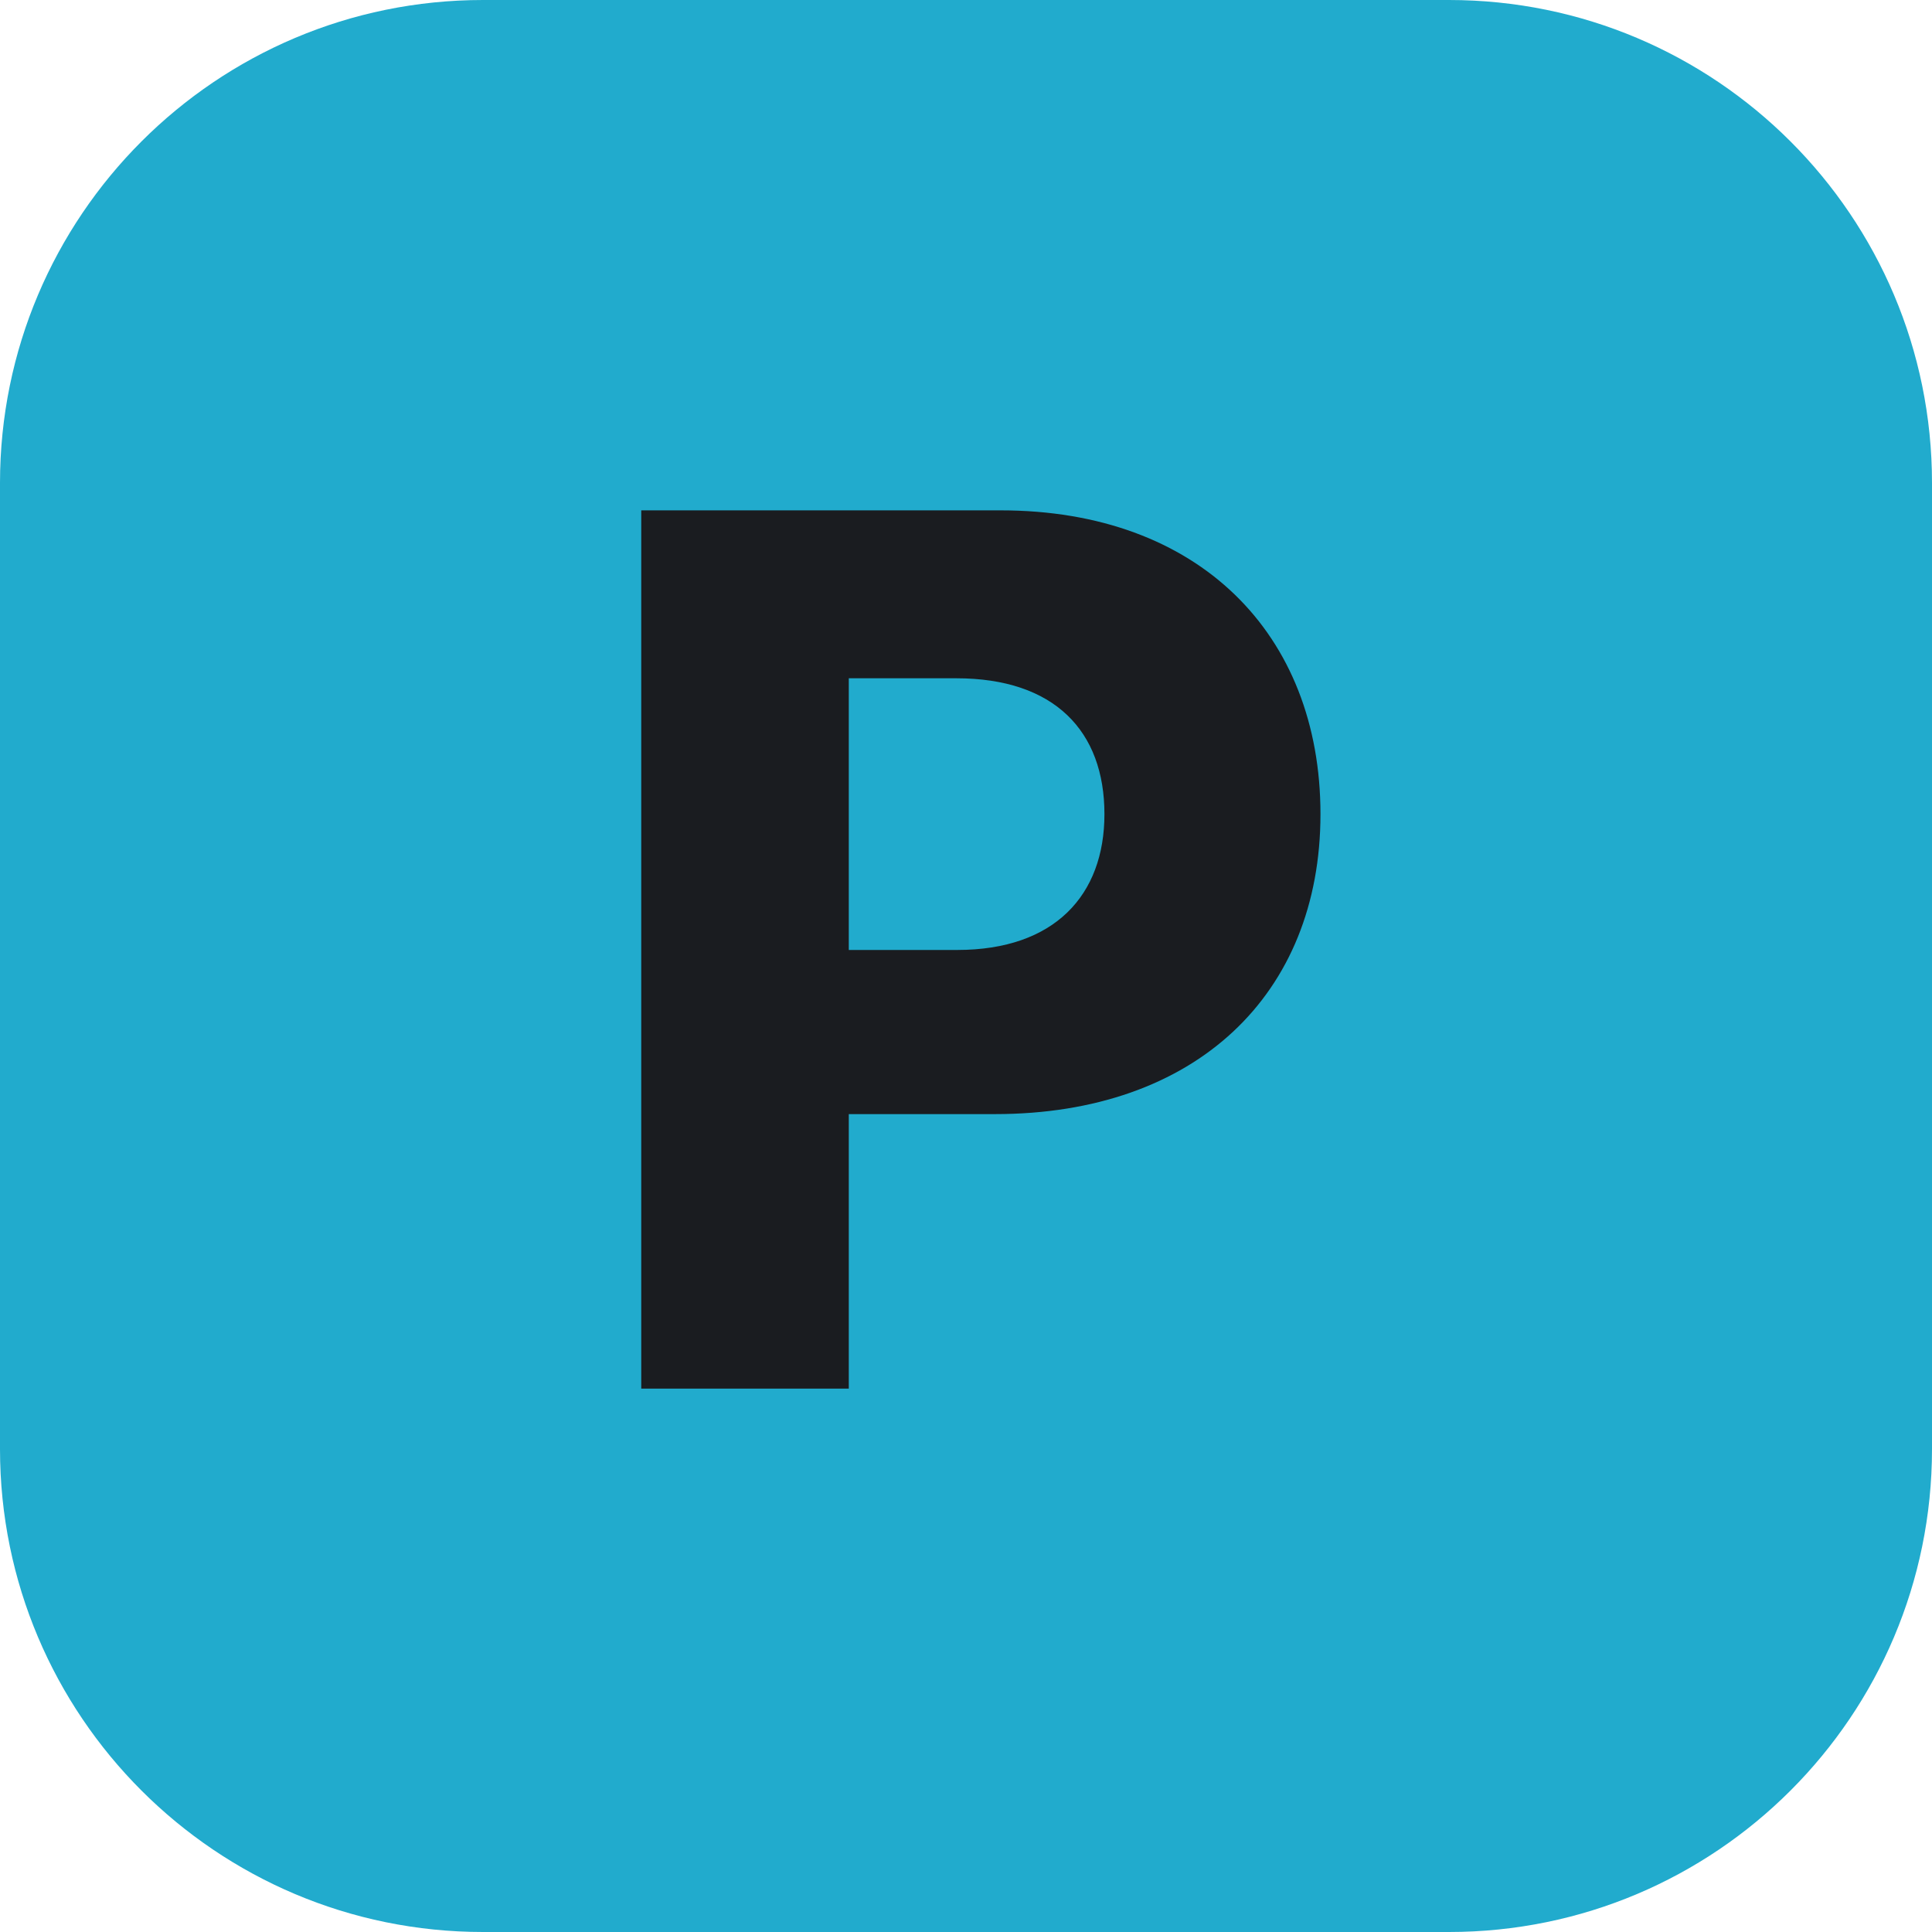
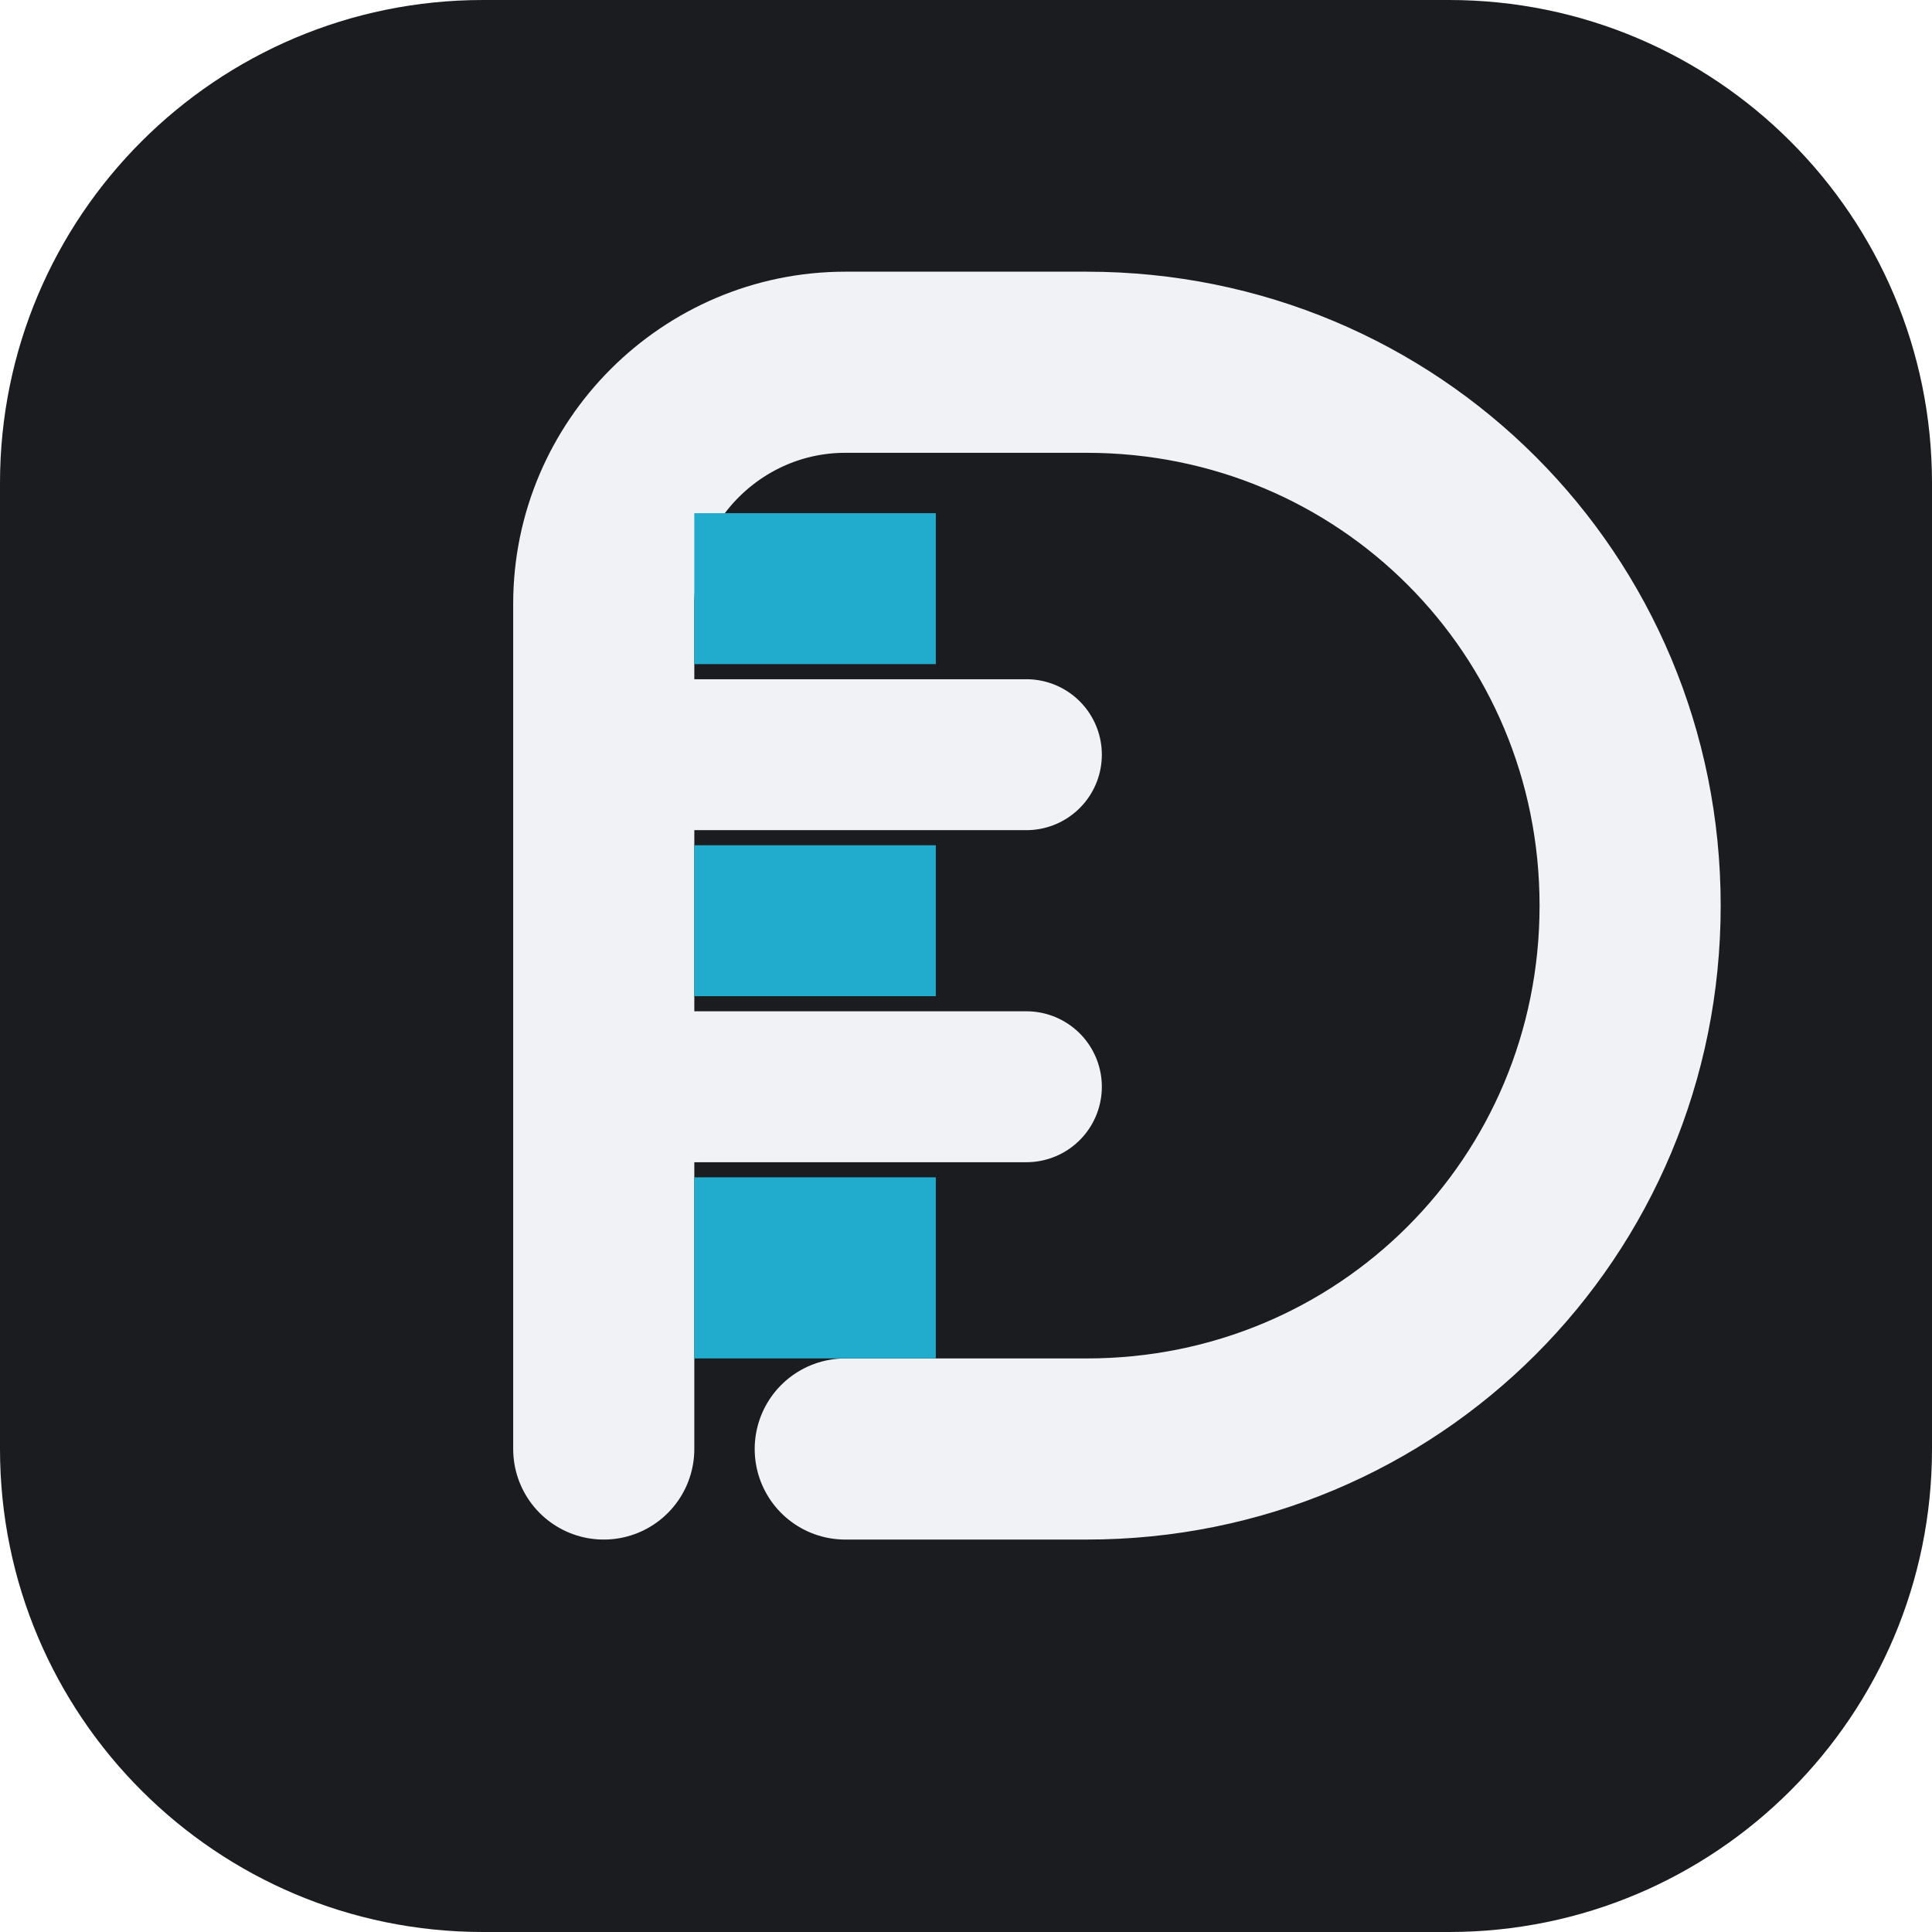
<svg xmlns="http://www.w3.org/2000/svg" viewBox="0 0 32 32">
-   <rect width="32" height="32" rx="8" fill="#21ABCD" />
-   <text x="16" y="23" font-family="system-ui, -apple-system, sans-serif" font-size="20" font-weight="800" fill="#1A1C20" text-anchor="middle" letter-spacing="-0.5">P</text>
+   <rect width="32" height="32" rx="8" fill="#1A1C20" />
+   <path d="M10 24V10c0-2.2 1.8-4 4-4h4c5 0 9 4 9 9s-4 9-9 9h-4" fill="none" stroke="#F0F2F5" stroke-width="3" stroke-linecap="round" stroke-linejoin="round" />
+   <path d="M10 12.5h7M10 18h7" fill="none" stroke="#F0F2F5" stroke-width="2.5" stroke-linecap="round" />
+   <path d="M11.5 8.5h4v2.5h-4zm0 5.5h4v2.5h-4zm0 5.5h4v3h-4z" fill="#21ABCD" />
</svg>
